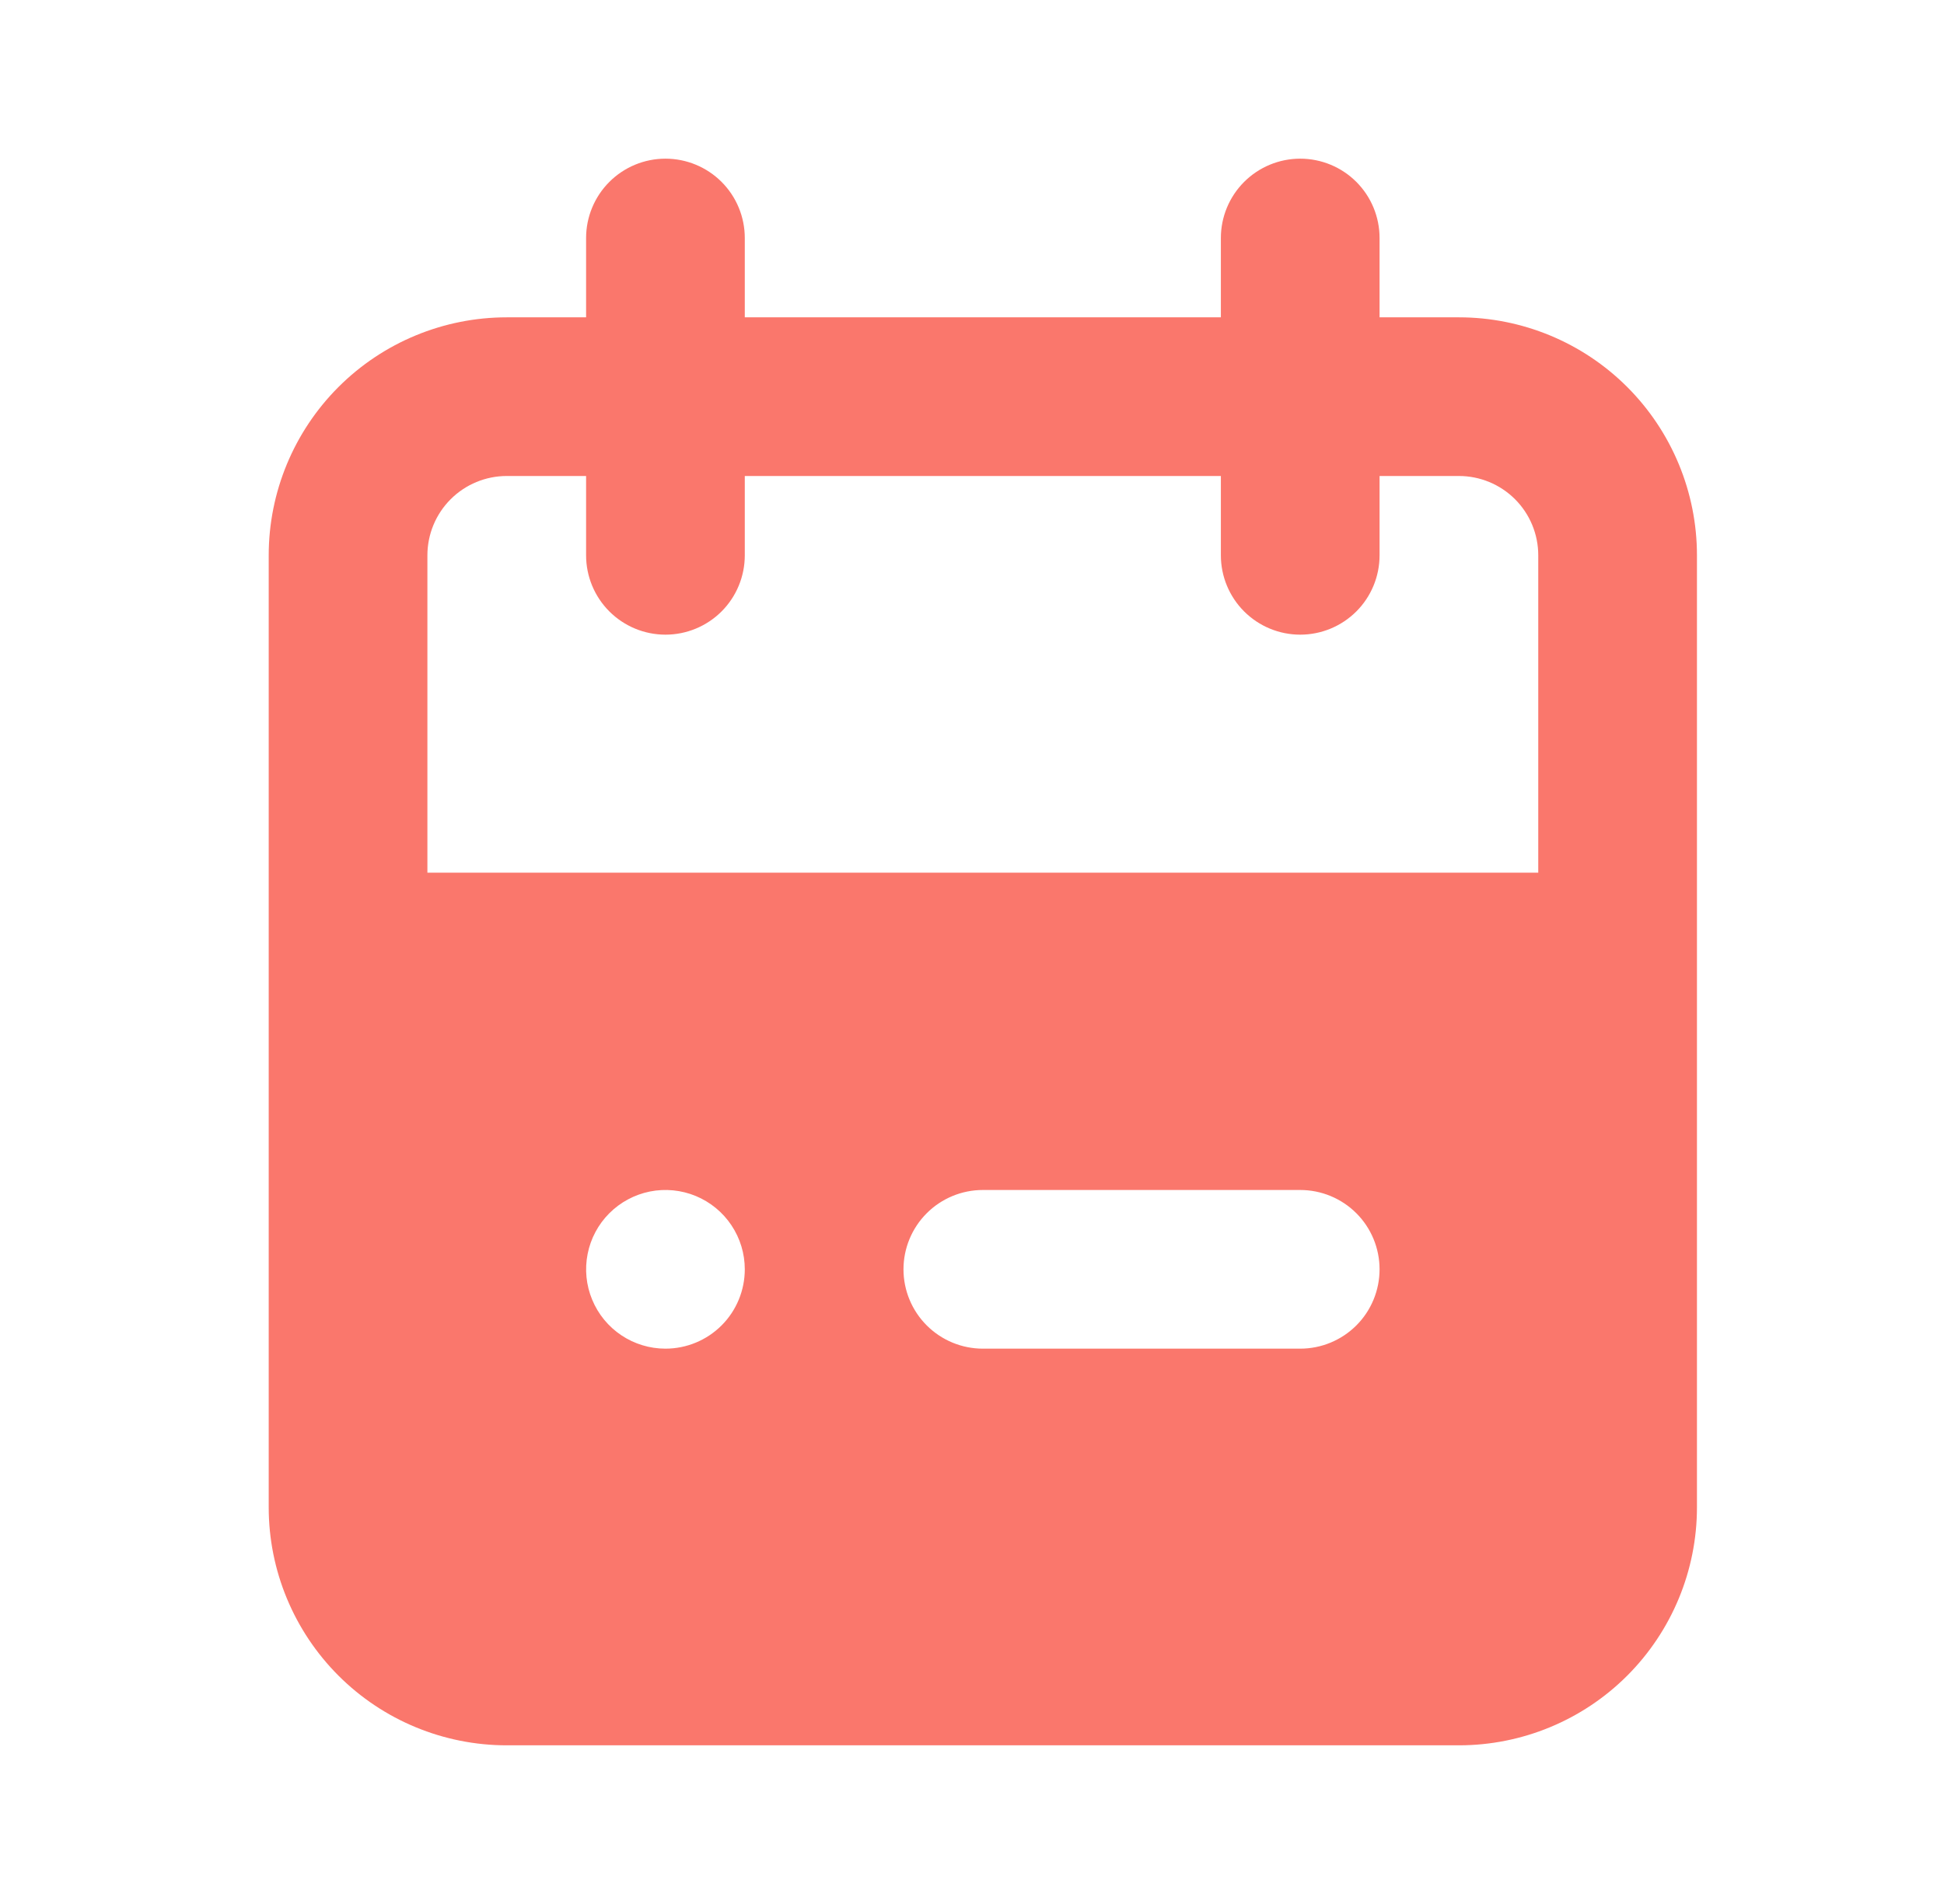
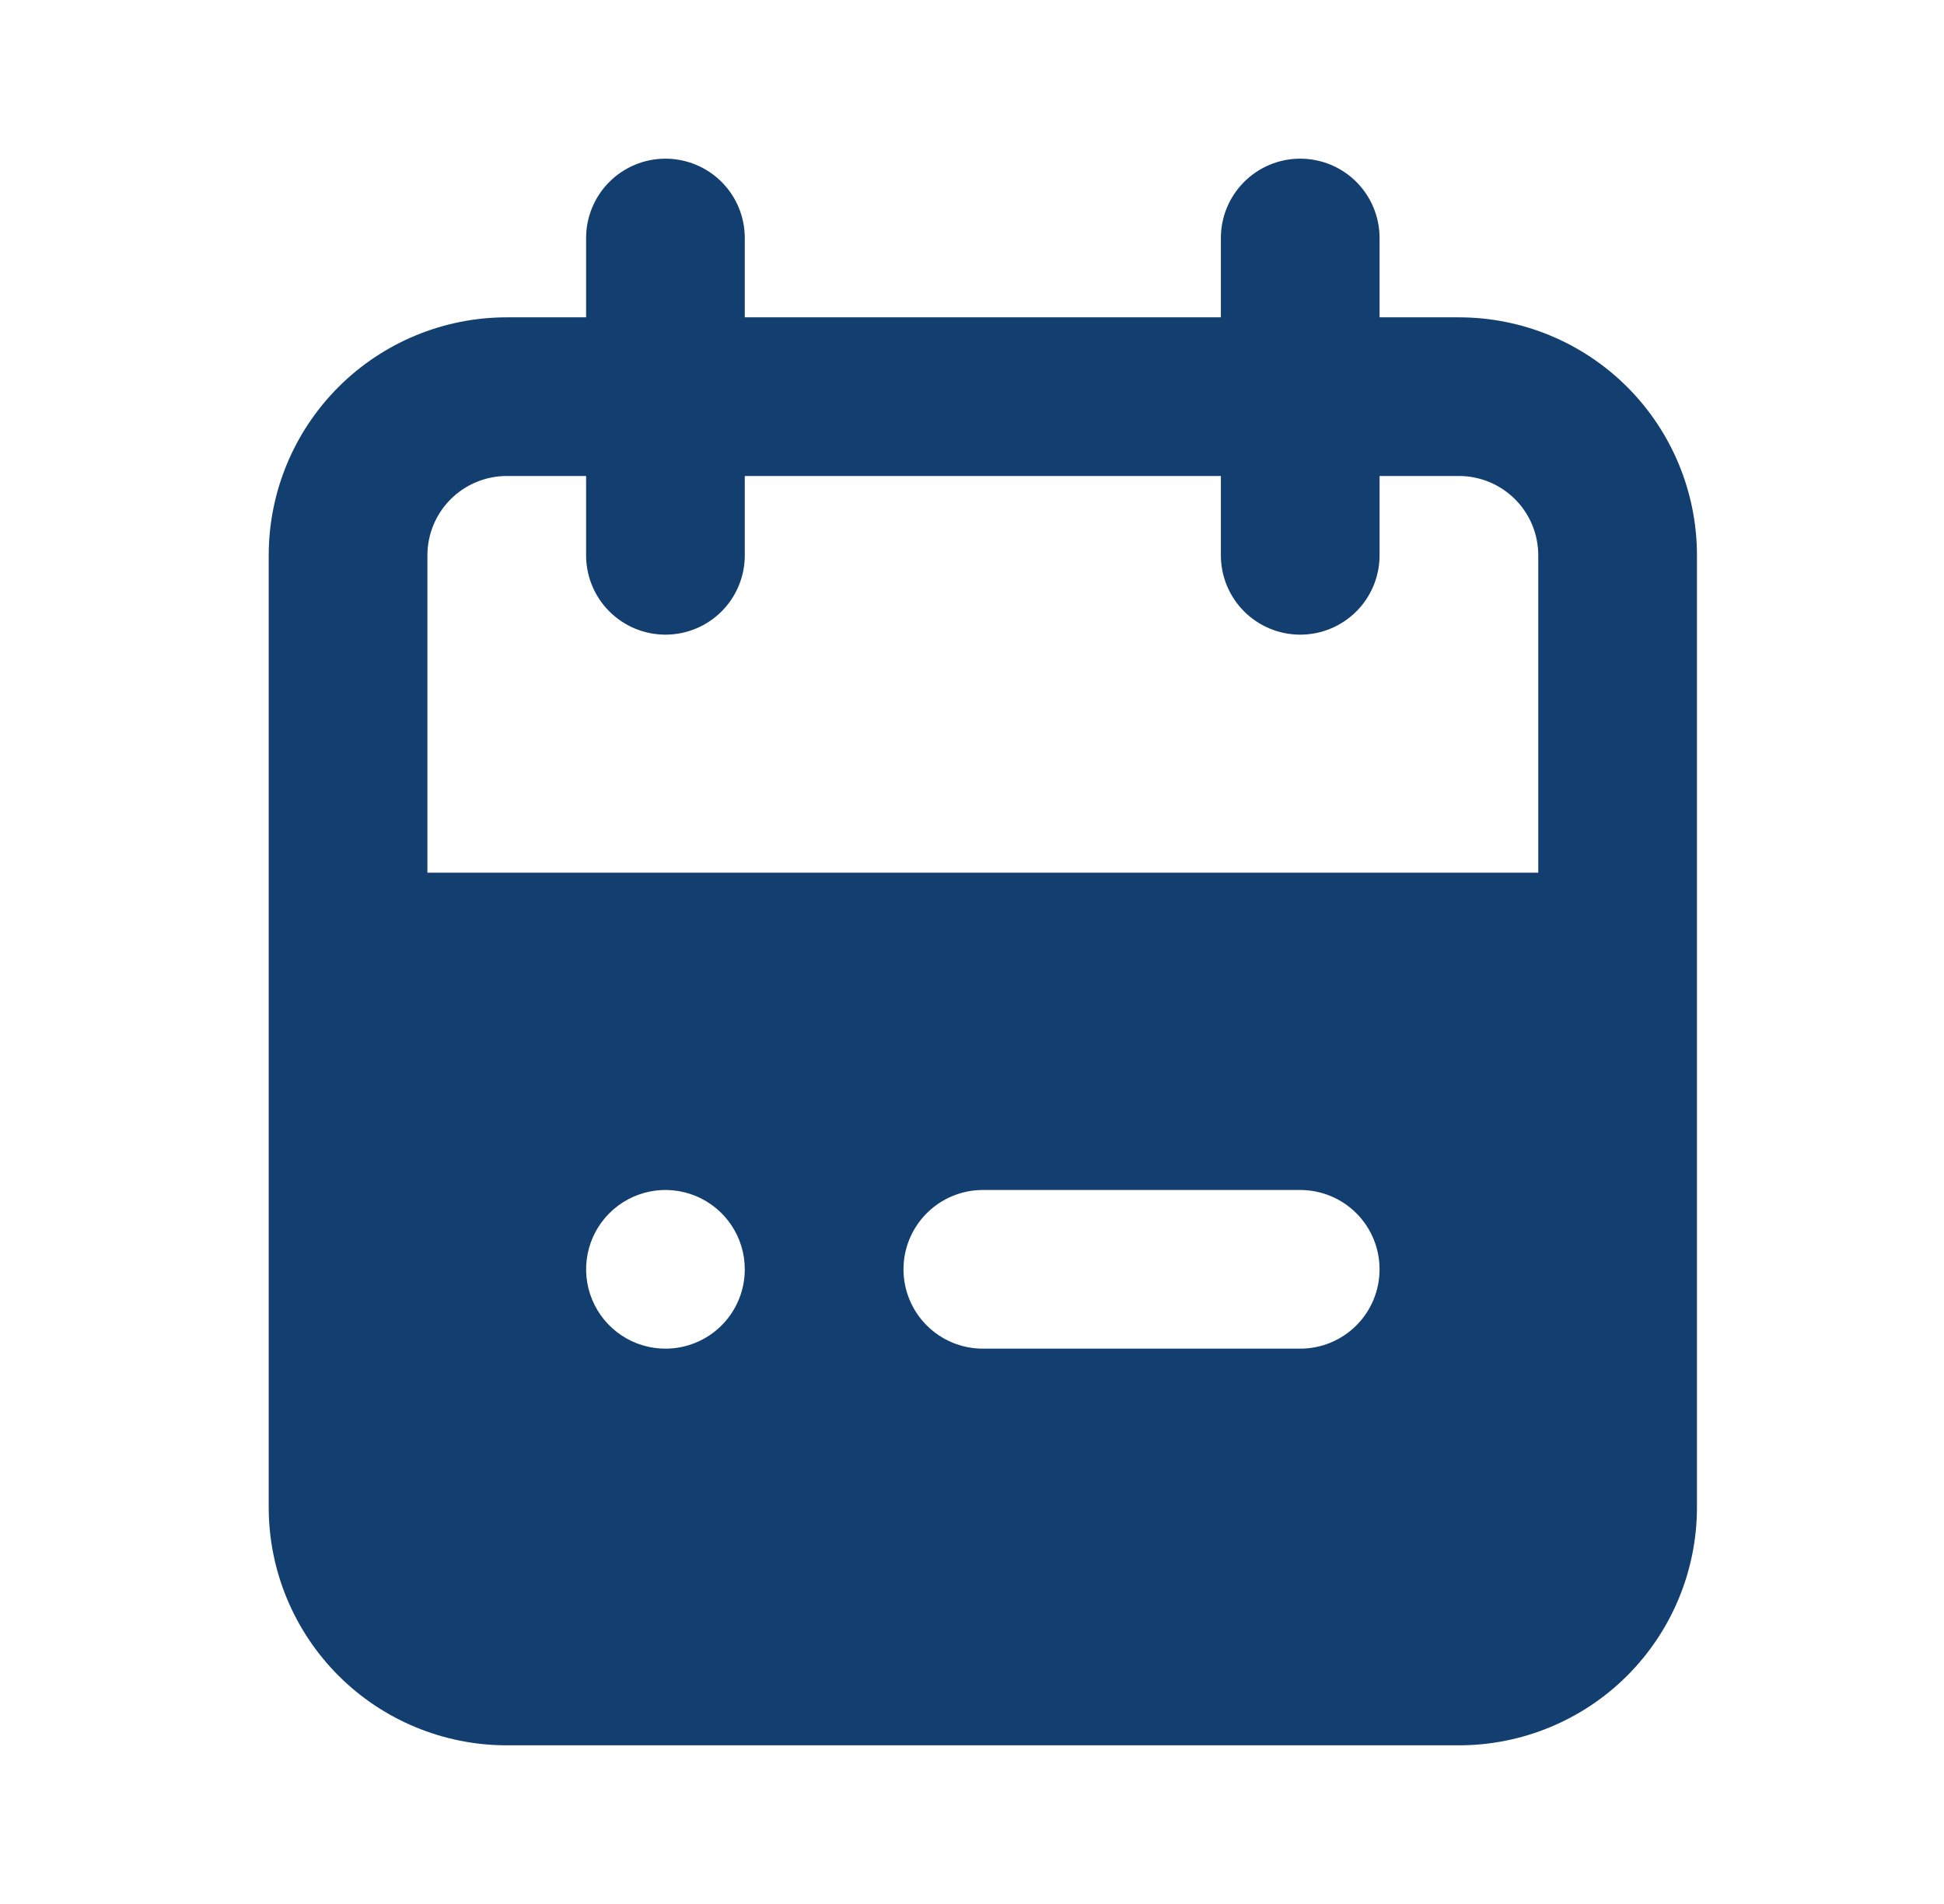
<svg xmlns="http://www.w3.org/2000/svg" width="49" height="48" viewBox="0 0 49 48" fill="none">
-   <path d="M36.773 8H34.773V6C34.773 5.47 34.563 4.961 34.188 4.586C33.813 4.211 33.304 4 32.773 4C32.243 4 31.734 4.211 31.359 4.586C30.984 4.961 30.773 5.47 30.773 6V8H18.773V6C18.773 5.47 18.563 4.961 18.188 4.586C17.813 4.211 17.304 4 16.773 4C16.243 4 15.734 4.211 15.359 4.586C14.984 4.961 14.773 5.47 14.773 6V8H12.773C11.182 8 9.656 8.632 8.531 9.757C7.406 10.883 6.773 12.409 6.773 14V38C6.773 39.591 7.406 41.117 8.531 42.243C9.656 43.368 11.182 44 12.773 44H36.773C38.365 44 39.891 43.368 41.016 42.243C42.141 41.117 42.773 39.591 42.773 38V14C42.773 12.409 42.141 10.883 41.016 9.757C39.891 8.632 38.365 8 36.773 8ZM16.773 34C16.378 34 15.991 33.883 15.662 33.663C15.333 33.443 15.077 33.131 14.926 32.765C14.774 32.4 14.735 31.998 14.812 31.61C14.889 31.222 15.079 30.866 15.359 30.586C15.639 30.306 15.995 30.116 16.383 30.038C16.771 29.961 17.173 30.001 17.539 30.152C17.904 30.304 18.217 30.56 18.436 30.889C18.656 31.218 18.773 31.604 18.773 32C18.773 32.53 18.563 33.039 18.188 33.414C17.813 33.789 17.304 34 16.773 34ZM32.773 34H24.773C24.243 34 23.734 33.789 23.359 33.414C22.984 33.039 22.773 32.53 22.773 32C22.773 31.47 22.984 30.961 23.359 30.586C23.734 30.211 24.243 30 24.773 30H32.773C33.304 30 33.813 30.211 34.188 30.586C34.563 30.961 34.773 31.47 34.773 32C34.773 32.53 34.563 33.039 34.188 33.414C33.813 33.789 33.304 34 32.773 34ZM38.773 22H10.773V14C10.773 13.47 10.984 12.961 11.359 12.586C11.734 12.211 12.243 12 12.773 12H14.773V14C14.773 14.53 14.984 15.039 15.359 15.414C15.734 15.789 16.243 16 16.773 16C17.304 16 17.813 15.789 18.188 15.414C18.563 15.039 18.773 14.53 18.773 14V12H30.773V14C30.773 14.53 30.984 15.039 31.359 15.414C31.734 15.789 32.243 16 32.773 16C33.304 16 33.813 15.789 34.188 15.414C34.563 15.039 34.773 14.53 34.773 14V12H36.773C37.304 12 37.813 12.211 38.188 12.586C38.563 12.961 38.773 13.47 38.773 14V22Z" fill="#FA776C" />
+   <path d="M36.773 8H34.773V6C34.773 5.47 34.563 4.961 34.188 4.586C33.813 4.211 33.304 4 32.773 4C32.243 4 31.734 4.211 31.359 4.586C30.984 4.961 30.773 5.47 30.773 6V8H18.773V6C18.773 5.47 18.563 4.961 18.188 4.586C17.813 4.211 17.304 4 16.773 4C16.243 4 15.734 4.211 15.359 4.586C14.984 4.961 14.773 5.47 14.773 6V8H12.773C11.182 8 9.656 8.632 8.531 9.757C7.406 10.883 6.773 12.409 6.773 14V38C6.773 39.591 7.406 41.117 8.531 42.243C9.656 43.368 11.182 44 12.773 44H36.773C38.365 44 39.891 43.368 41.016 42.243C42.141 41.117 42.773 39.591 42.773 38V14C42.773 12.409 42.141 10.883 41.016 9.757C39.891 8.632 38.365 8 36.773 8ZM16.773 34C16.378 34 15.991 33.883 15.662 33.663C15.333 33.443 15.077 33.131 14.926 32.765C14.774 32.4 14.735 31.998 14.812 31.61C14.889 31.222 15.079 30.866 15.359 30.586C15.639 30.306 15.995 30.116 16.383 30.038C16.771 29.961 17.173 30.001 17.539 30.152C17.904 30.304 18.217 30.56 18.436 30.889C18.656 31.218 18.773 31.604 18.773 32C18.773 32.53 18.563 33.039 18.188 33.414C17.813 33.789 17.304 34 16.773 34ZM32.773 34H24.773C24.243 34 23.734 33.789 23.359 33.414C22.984 33.039 22.773 32.53 22.773 32C22.773 31.47 22.984 30.961 23.359 30.586C23.734 30.211 24.243 30 24.773 30H32.773C33.304 30 33.813 30.211 34.188 30.586C34.563 30.961 34.773 31.47 34.773 32C34.773 32.53 34.563 33.039 34.188 33.414C33.813 33.789 33.304 34 32.773 34ZM38.773 22H10.773V14C10.773 13.47 10.984 12.961 11.359 12.586C11.734 12.211 12.243 12 12.773 12H14.773V14C14.773 14.53 14.984 15.039 15.359 15.414C15.734 15.789 16.243 16 16.773 16C17.304 16 17.813 15.789 18.188 15.414C18.563 15.039 18.773 14.53 18.773 14V12H30.773V14C30.773 14.53 30.984 15.039 31.359 15.414C31.734 15.789 32.243 16 32.773 16C33.304 16 33.813 15.789 34.188 15.414C34.563 15.039 34.773 14.53 34.773 14V12H36.773C37.304 12 37.813 12.211 38.188 12.586C38.563 12.961 38.773 13.47 38.773 14V22Z" fill="#123f70" />
</svg>
